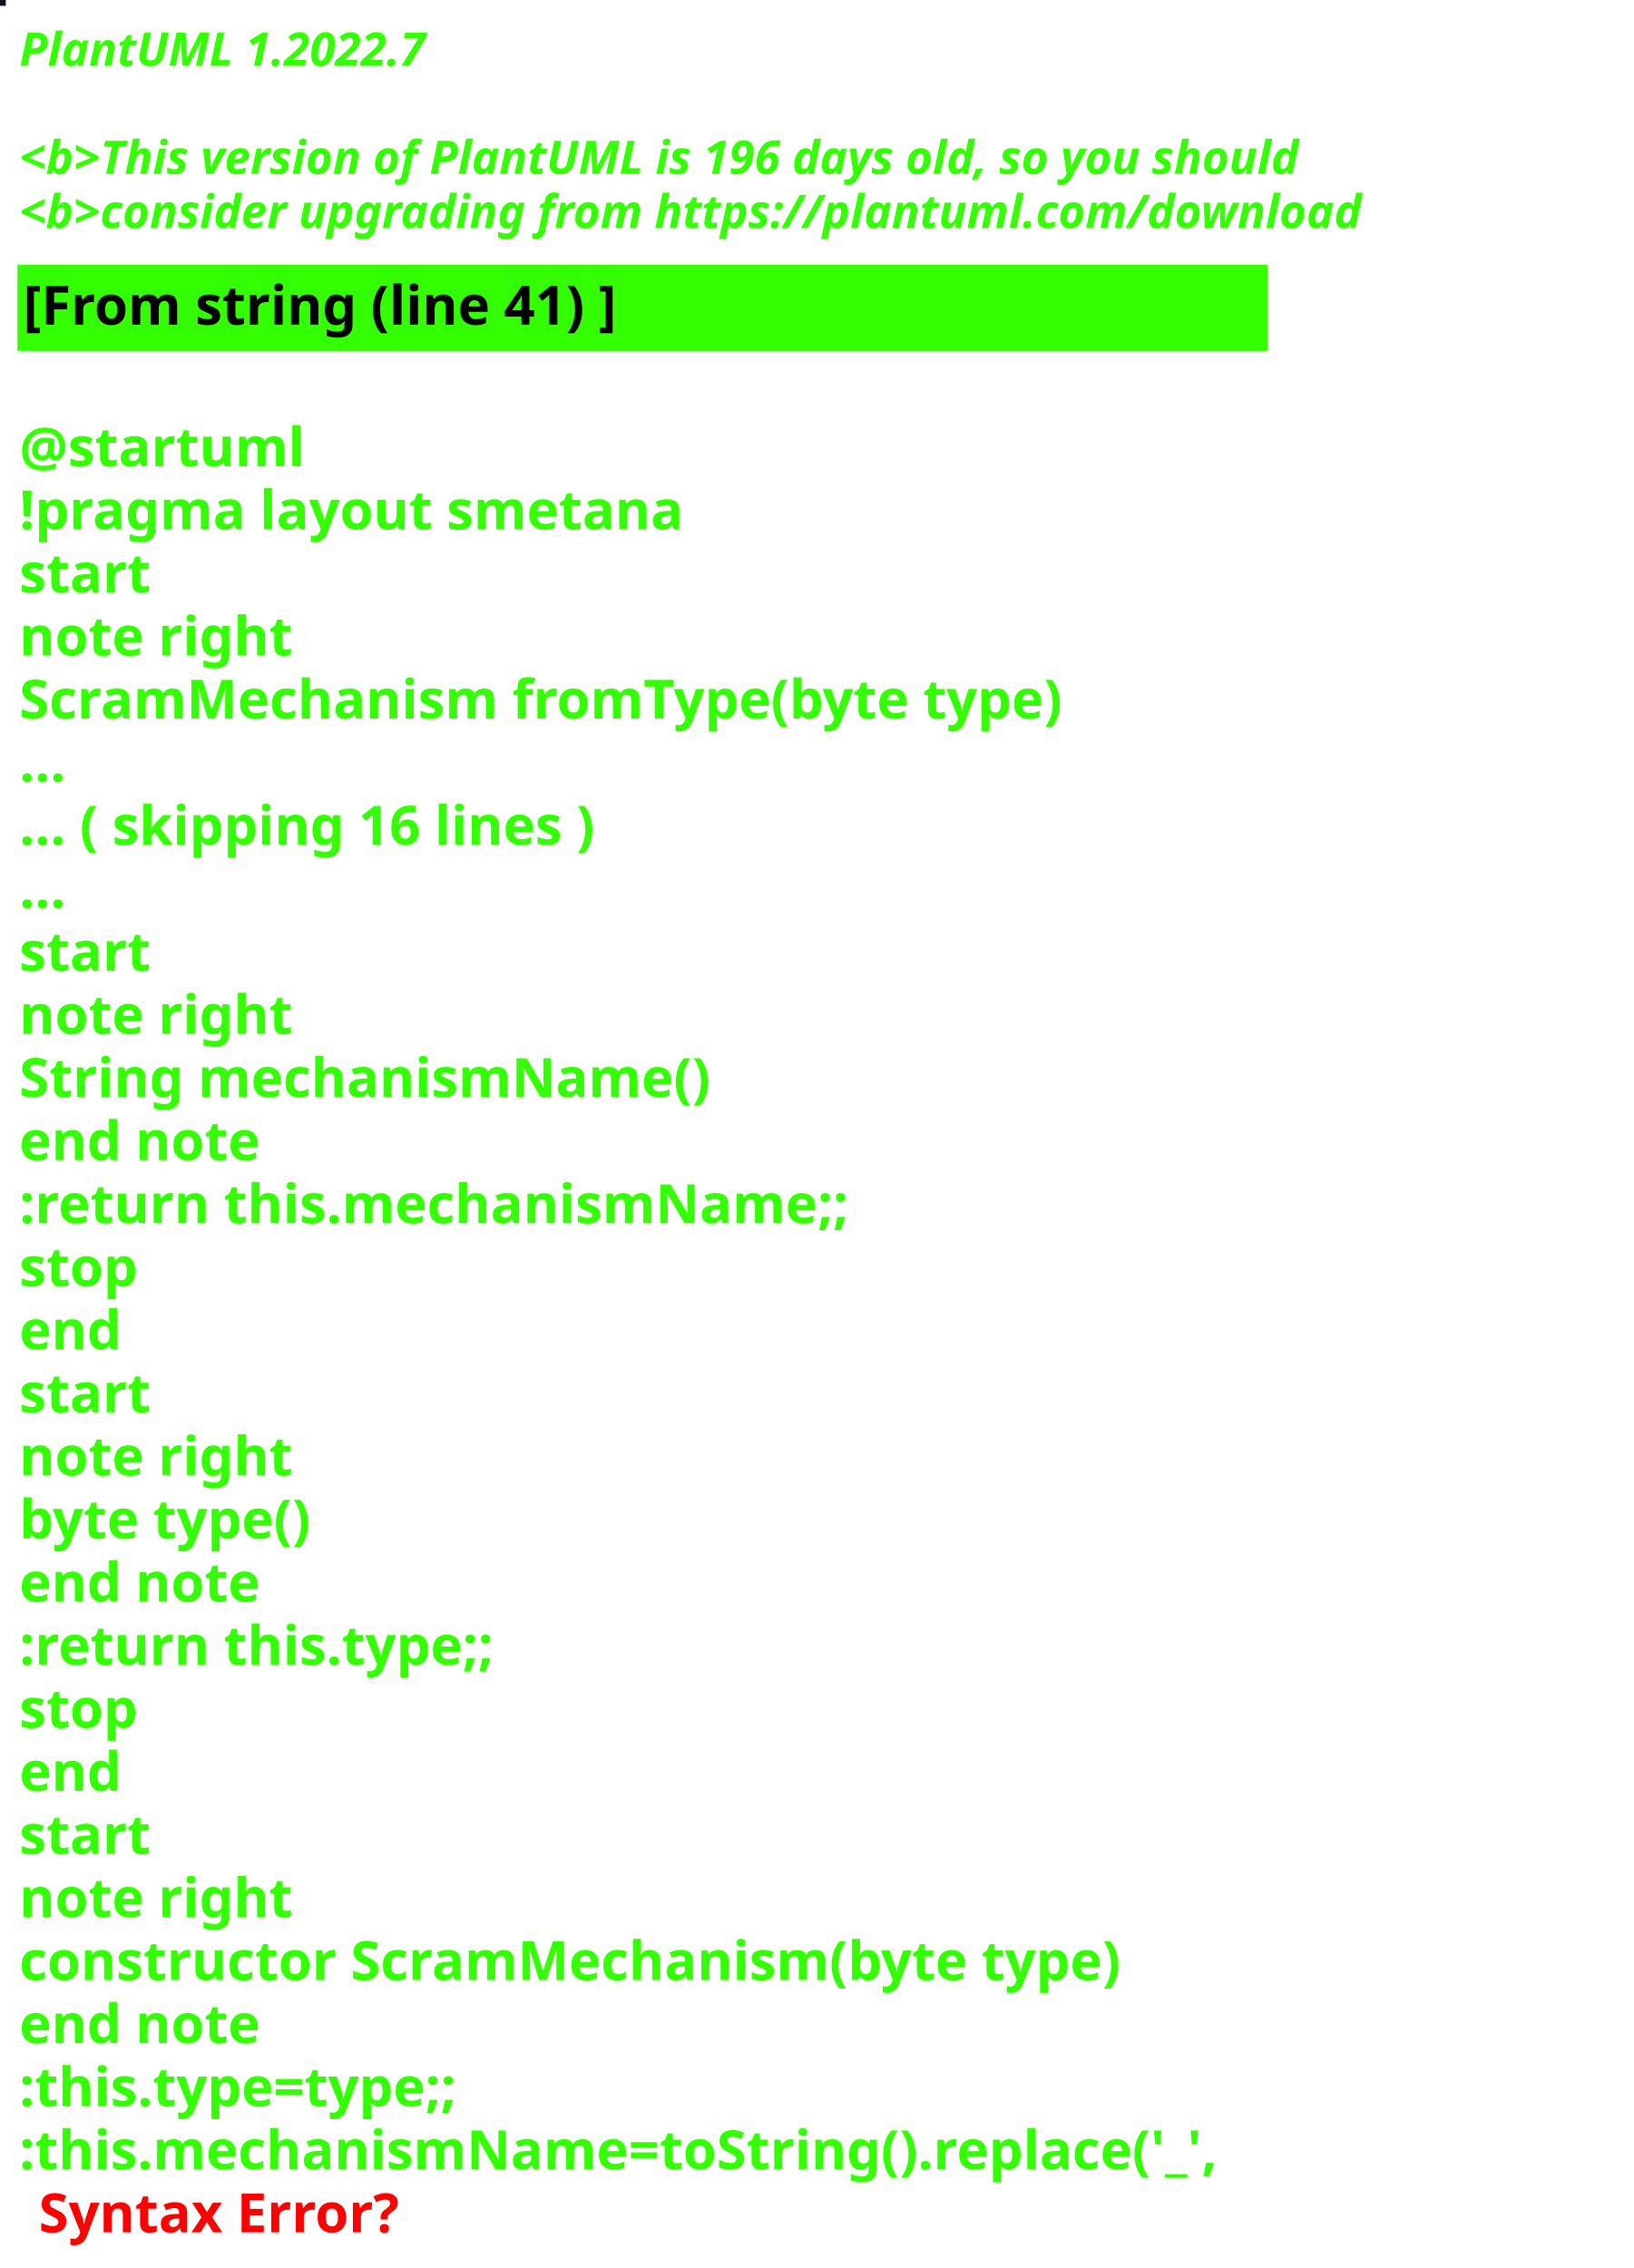
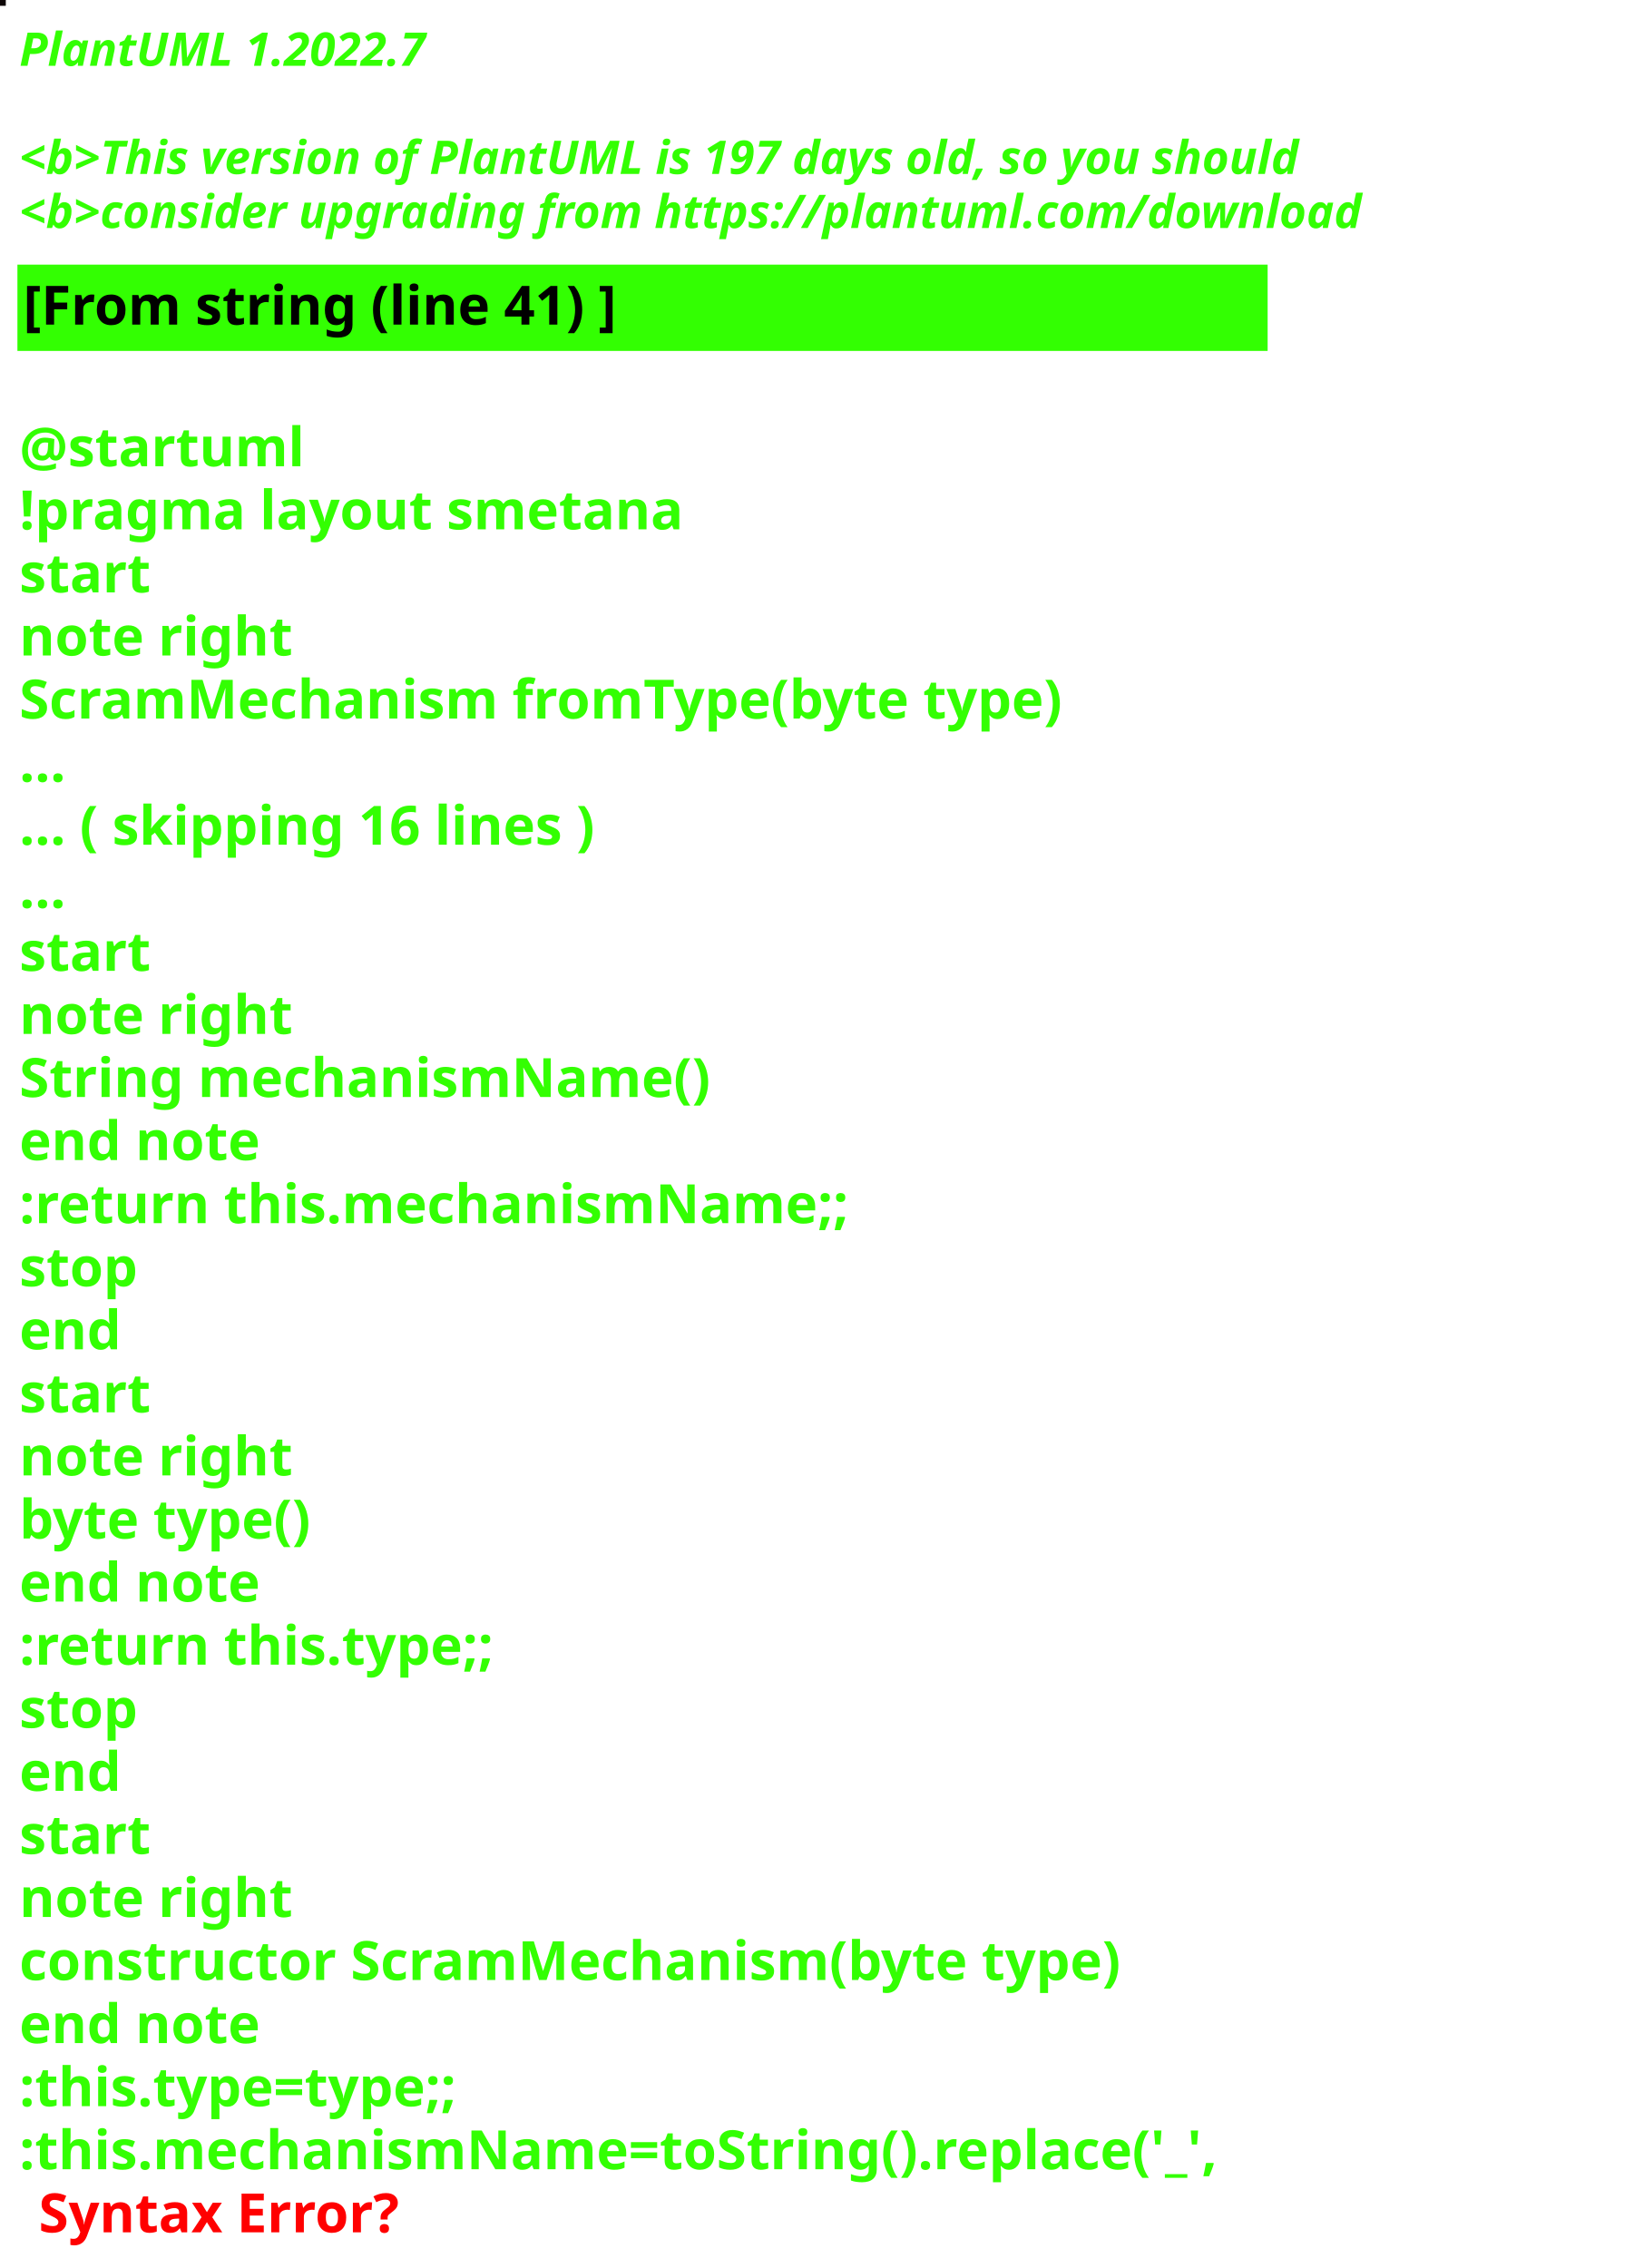
<svg xmlns="http://www.w3.org/2000/svg" contentStyleType="text/css" height="586px" preserveAspectRatio="none" style="width:422px;height:586px;background:#000000;" version="1.1" viewBox="0 0 422 586" width="422px" zoomAndPan="magnify">
  <defs />
  <g>
-     <rect fill="#0E0E1E" height="1" style="stroke:#0E0E1E;stroke-width:1.0;" width="1" x="0" y="0" />
+     <rect fill="#0E0707" height="1" style="stroke:#0E0707;stroke-width:1.0;" width="1" x="0" y="0" />
    <text fill="#33FF02" font-family="sans-serif" font-size="12" font-style="italic" font-weight="bold" lengthAdjust="spacing" textLength="127" x="5" y="17">PlantUML 1.2022.7</text>
    <text fill="#33FF02" font-family="sans-serif" font-size="12" font-style="italic" font-weight="bold" lengthAdjust="spacing" textLength="4" x="5" y="30.969"> </text>
-     <text fill="#33FF02" font-family="sans-serif" font-size="12" font-style="italic" font-weight="bold" lengthAdjust="spacing" textLength="399" x="5" y="44.938">&lt;b&gt;This version of PlantUML is 196 days old, so you should</text>
+     <text fill="#33FF02" font-family="sans-serif" font-size="12" font-style="italic" font-weight="bold" lengthAdjust="spacing" textLength="399" x="5" y="44.938">&lt;b&gt;This version of PlantUML is 197 days old, so you should</text>
    <text fill="#33FF02" font-family="sans-serif" font-size="12" font-style="italic" font-weight="bold" lengthAdjust="spacing" textLength="408" x="5" y="58.906">&lt;b&gt;consider upgrading from https://plantuml.com/download</text>
    <rect fill="#33FF02" height="21.297" style="stroke:#33FF02;stroke-width:1.0;" width="322" x="5" y="68.875" />
    <text fill="#000000" font-family="sans-serif" font-size="14" font-weight="bold" lengthAdjust="spacing" textLength="178" x="6" y="83.875">[From string (line 41) ]</text>
    <text fill="#33FF02" font-family="sans-serif" font-size="14" font-weight="bold" lengthAdjust="spacing" textLength="5" x="5" y="104.172"> </text>
    <text fill="#33FF02" font-family="sans-serif" font-size="14" font-weight="bold" lengthAdjust="spacing" textLength="79" x="5" y="120.469">@startuml</text>
    <text fill="#33FF02" font-family="sans-serif" font-size="14" font-weight="bold" lengthAdjust="spacing" textLength="190" x="5" y="136.766">!pragma layout smetana</text>
    <text fill="#33FF02" font-family="sans-serif" font-size="14" font-weight="bold" lengthAdjust="spacing" textLength="37" x="5" y="153.062">start</text>
    <text fill="#33FF02" font-family="sans-serif" font-size="14" font-weight="bold" lengthAdjust="spacing" textLength="78" x="5" y="169.359">note right</text>
    <text fill="#33FF02" font-family="sans-serif" font-size="14" font-weight="bold" lengthAdjust="spacing" textLength="305" x="5" y="185.656">ScramMechanism fromType(byte type)</text>
    <text fill="#33FF02" font-family="sans-serif" font-size="14" font-weight="bold" lengthAdjust="spacing" textLength="15" x="5" y="201.953">...</text>
    <text fill="#33FF02" font-family="sans-serif" font-size="14" font-weight="bold" lengthAdjust="spacing" textLength="175" x="5" y="218.25">... ( skipping 16 lines )</text>
    <text fill="#33FF02" font-family="sans-serif" font-size="14" font-weight="bold" lengthAdjust="spacing" textLength="15" x="5" y="234.547">...</text>
    <text fill="#33FF02" font-family="sans-serif" font-size="14" font-weight="bold" lengthAdjust="spacing" textLength="37" x="5" y="250.844">start</text>
    <text fill="#33FF02" font-family="sans-serif" font-size="14" font-weight="bold" lengthAdjust="spacing" textLength="78" x="5" y="267.141">note right</text>
    <text fill="#33FF02" font-family="sans-serif" font-size="14" font-weight="bold" lengthAdjust="spacing" textLength="197" x="5" y="283.438">String mechanismName()</text>
    <text fill="#33FF02" font-family="sans-serif" font-size="14" font-weight="bold" lengthAdjust="spacing" textLength="71" x="5" y="299.734">end note</text>
    <text fill="#33FF02" font-family="sans-serif" font-size="14" font-weight="bold" lengthAdjust="spacing" textLength="240" x="5" y="316.031">:return this.mechanismName;;</text>
    <text fill="#33FF02" font-family="sans-serif" font-size="14" font-weight="bold" lengthAdjust="spacing" textLength="35" x="5" y="332.328">stop</text>
    <text fill="#33FF02" font-family="sans-serif" font-size="14" font-weight="bold" lengthAdjust="spacing" textLength="30" x="5" y="348.625">end</text>
    <text fill="#33FF02" font-family="sans-serif" font-size="14" font-weight="bold" lengthAdjust="spacing" textLength="37" x="5" y="364.922">start</text>
    <text fill="#33FF02" font-family="sans-serif" font-size="14" font-weight="bold" lengthAdjust="spacing" textLength="78" x="5" y="381.219">note right</text>
    <text fill="#33FF02" font-family="sans-serif" font-size="14" font-weight="bold" lengthAdjust="spacing" textLength="87" x="5" y="397.516">byte type()</text>
    <text fill="#33FF02" font-family="sans-serif" font-size="14" font-weight="bold" lengthAdjust="spacing" textLength="71" x="5" y="413.812">end note</text>
    <text fill="#33FF02" font-family="sans-serif" font-size="14" font-weight="bold" lengthAdjust="spacing" textLength="142" x="5" y="430.109">:return this.type;;</text>
    <text fill="#33FF02" font-family="sans-serif" font-size="14" font-weight="bold" lengthAdjust="spacing" textLength="35" x="5" y="446.406">stop</text>
    <text fill="#33FF02" font-family="sans-serif" font-size="14" font-weight="bold" lengthAdjust="spacing" textLength="30" x="5" y="462.703">end</text>
    <text fill="#33FF02" font-family="sans-serif" font-size="14" font-weight="bold" lengthAdjust="spacing" textLength="37" x="5" y="479">start</text>
    <text fill="#33FF02" font-family="sans-serif" font-size="14" font-weight="bold" lengthAdjust="spacing" textLength="78" x="5" y="495.297">note right</text>
    <text fill="#33FF02" font-family="sans-serif" font-size="14" font-weight="bold" lengthAdjust="spacing" textLength="322" x="5" y="511.594">constructor ScramMechanism(byte type)</text>
    <text fill="#33FF02" font-family="sans-serif" font-size="14" font-weight="bold" lengthAdjust="spacing" textLength="71" x="5" y="527.891">end note</text>
    <text fill="#33FF02" font-family="sans-serif" font-size="14" font-weight="bold" lengthAdjust="spacing" textLength="134" x="5" y="544.188">:this.type=type;;</text>
    <text fill="#33FF02" font-family="sans-serif" font-size="14" font-weight="bold" lengthAdjust="spacing" text-decoration="wavy underline" textLength="350" x="5" y="560.484">:this.mechanismName=toString().replace('_',</text>
    <text fill="#FF0000" font-family="sans-serif" font-size="14" font-weight="bold" lengthAdjust="spacing" textLength="106" x="10" y="576.781">Syntax Error?</text>
  </g>
</svg>
